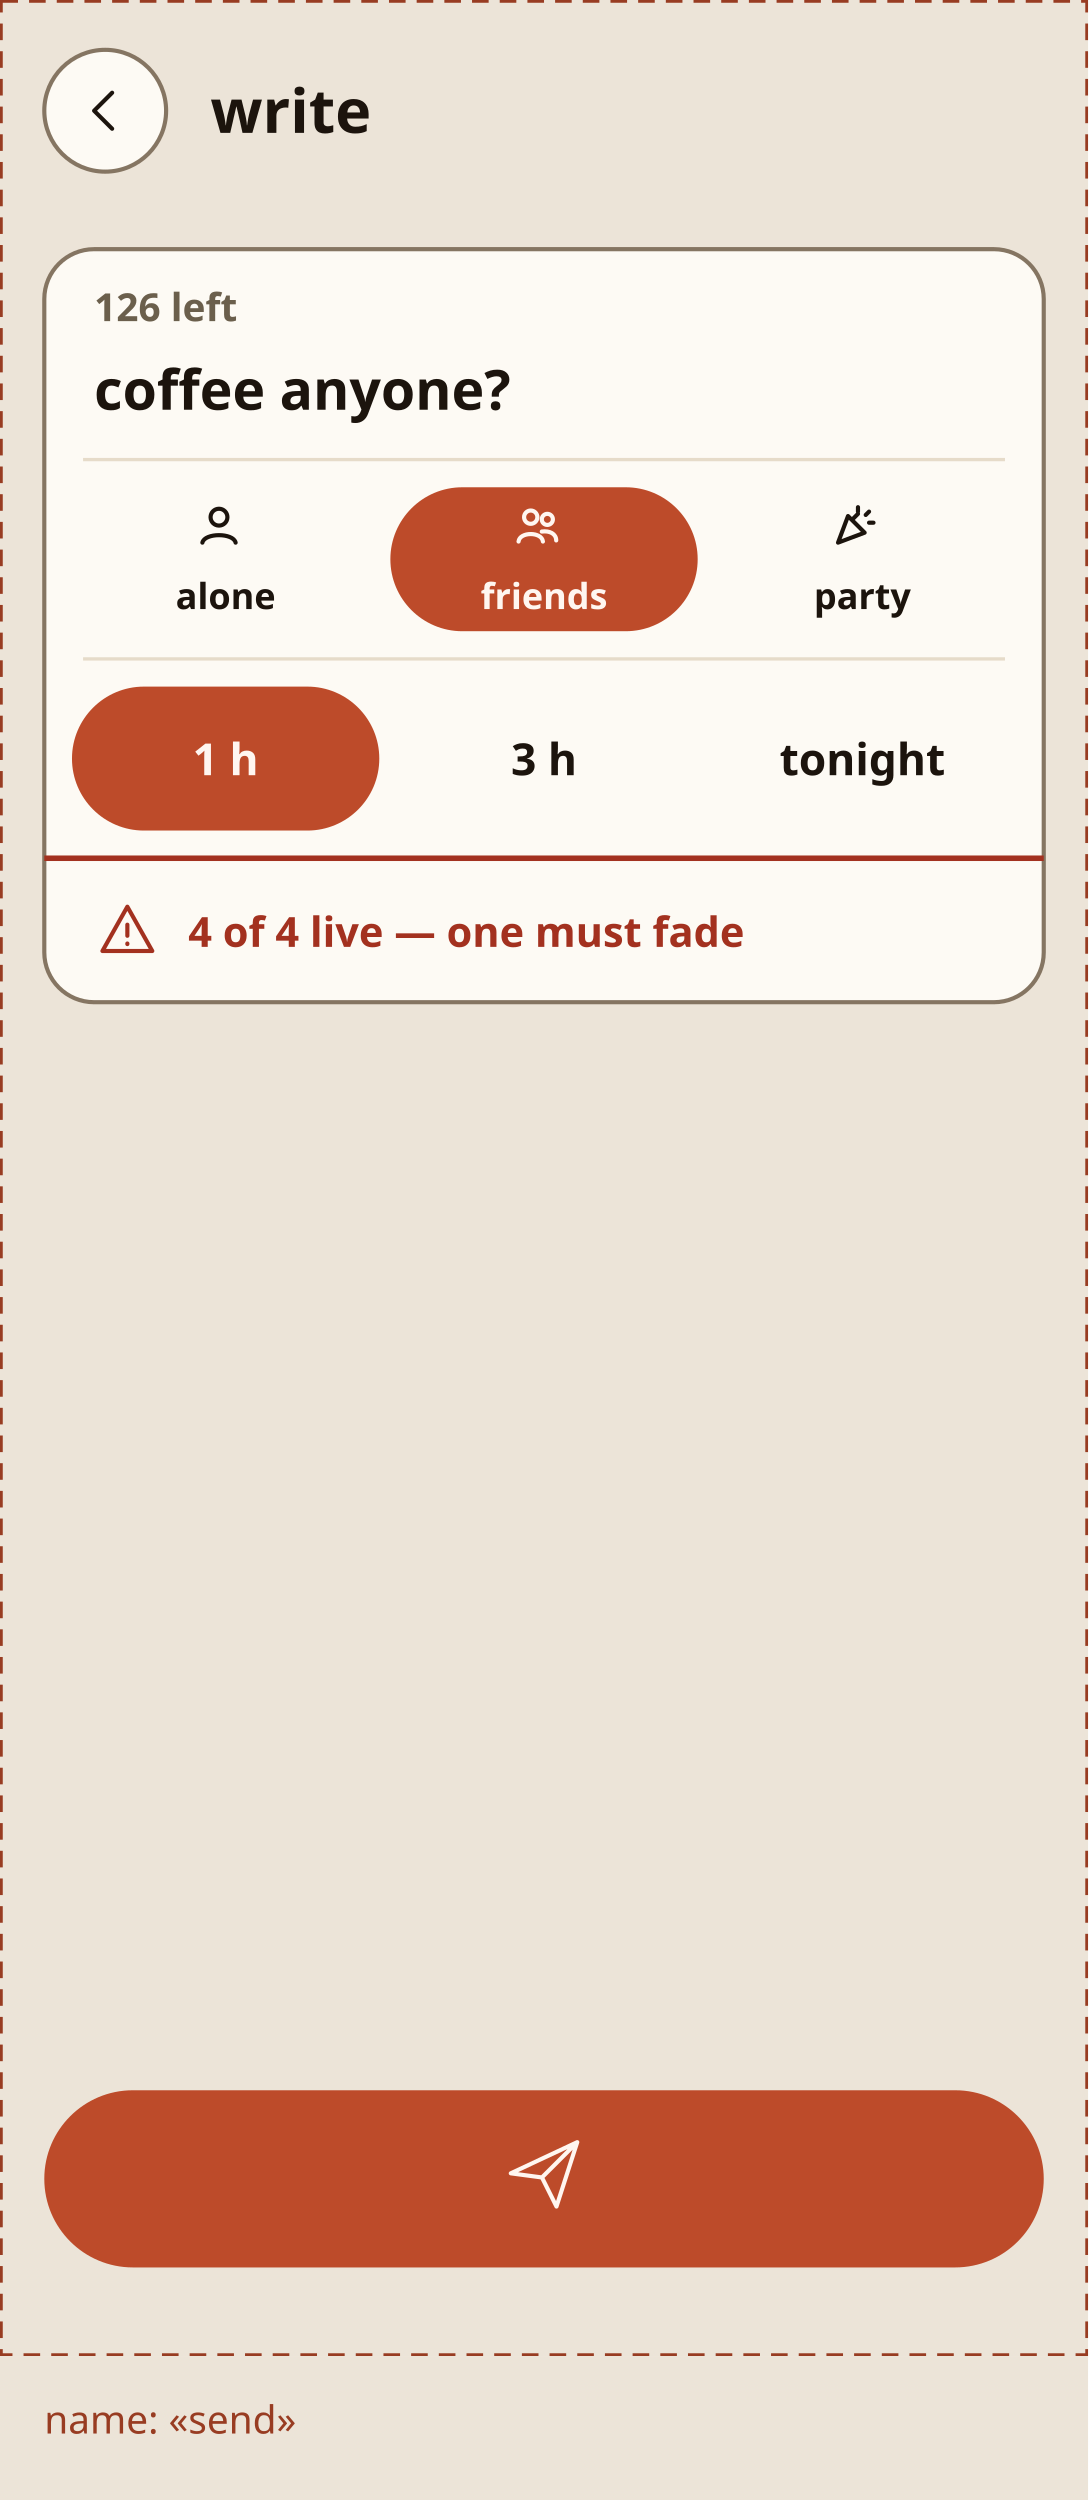
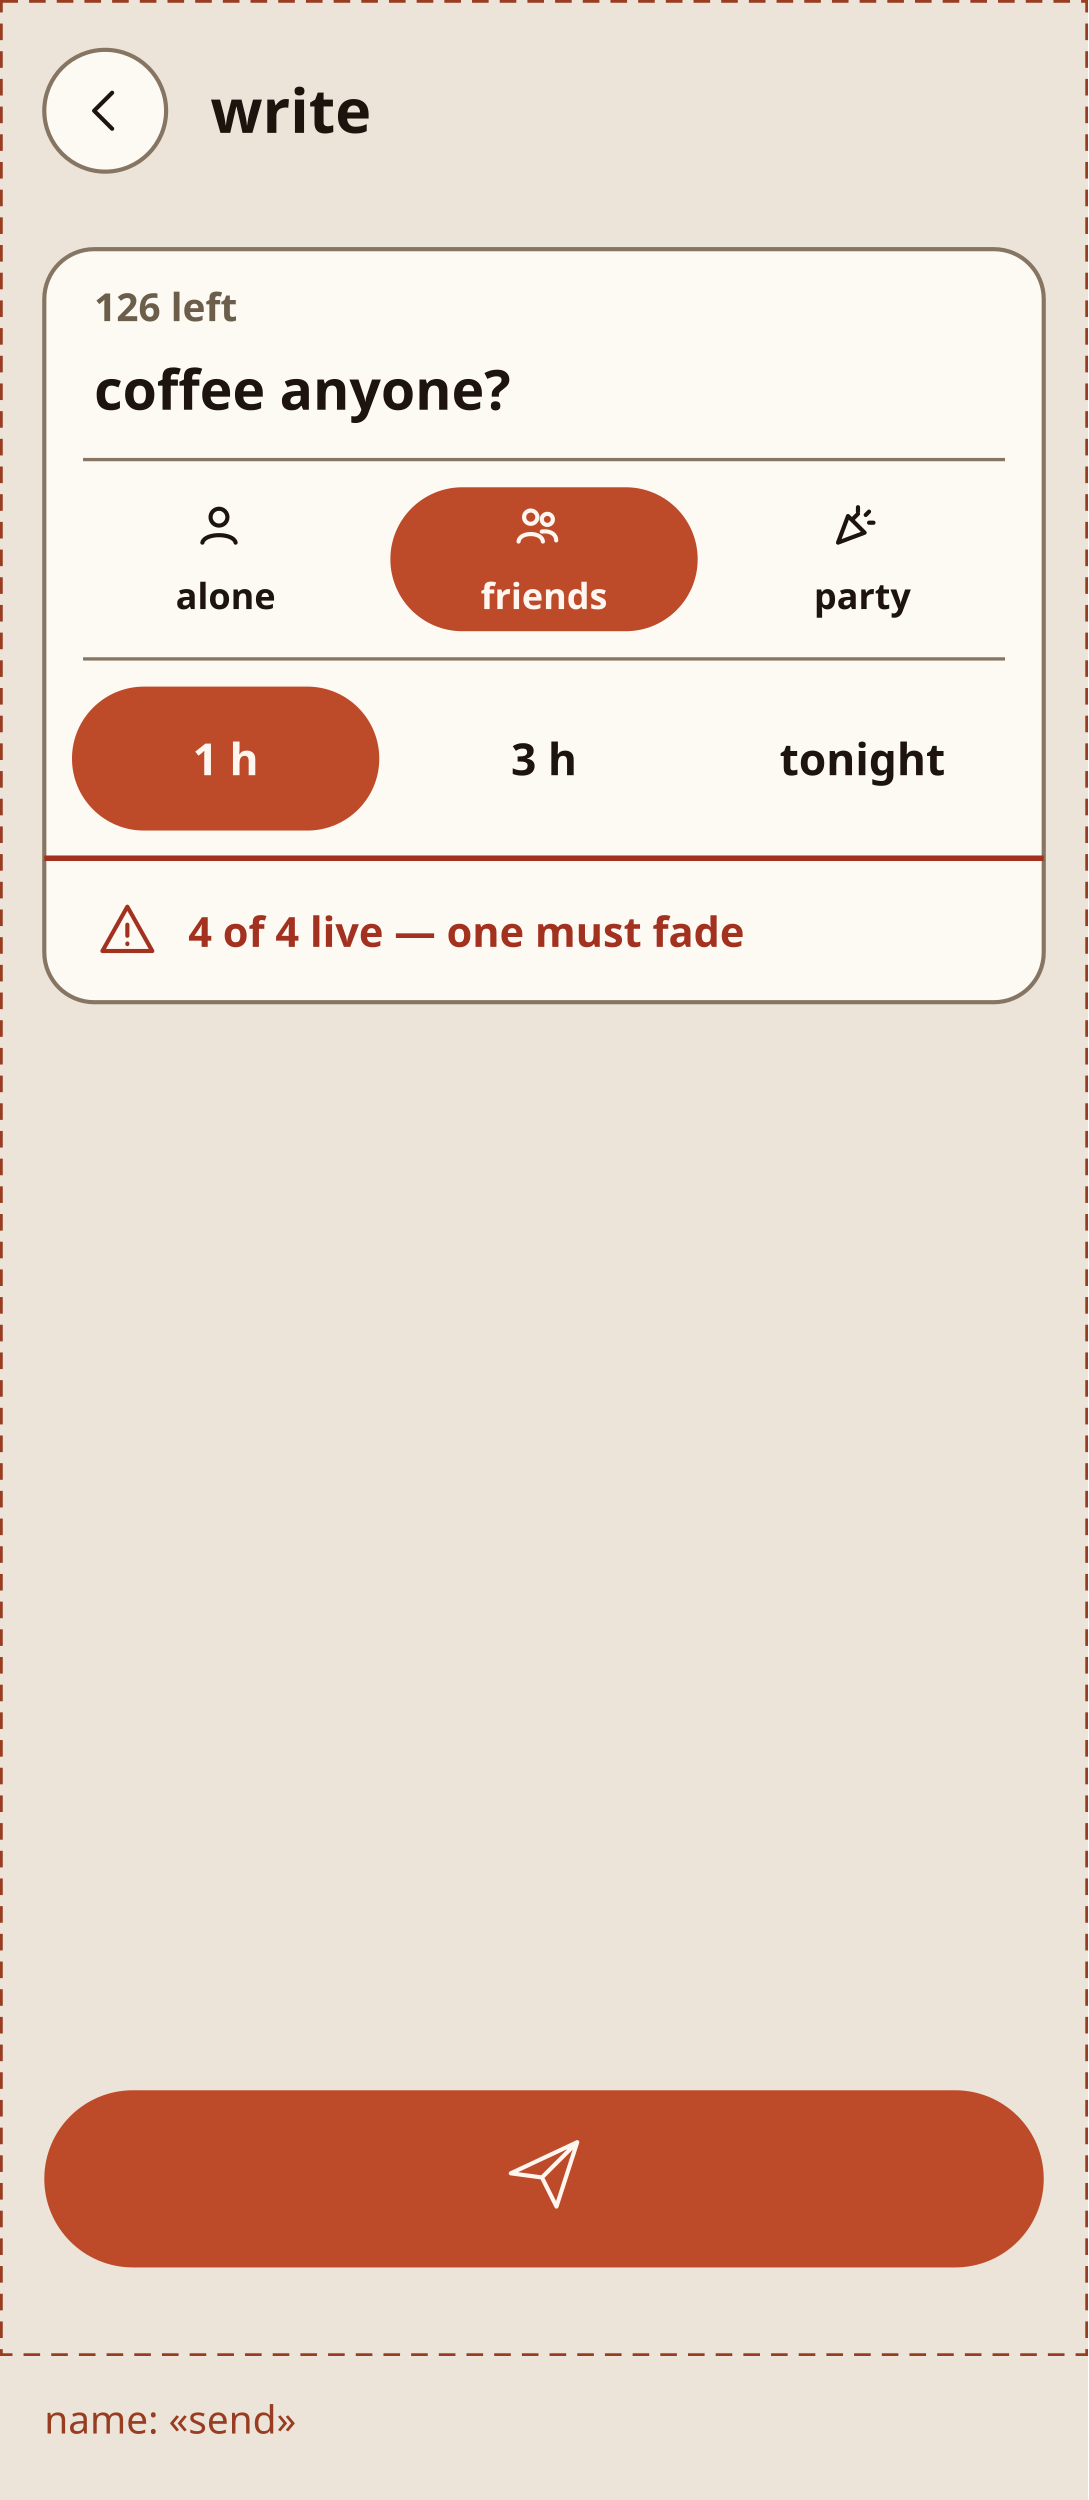
<svg xmlns="http://www.w3.org/2000/svg" width="393" height="903" viewBox="0 0 393 903">
  <defs>
    <style>@font-face{font-family:"Golos Text";font-weight:400 700;src:url(fonts/golos.ttf)}@font-face{font-family:"Russo One";src:url(fonts/russo.ttf)}</style>
    <pattern id="dots" width="16" height="16" patternUnits="userSpaceOnUse">
      <circle cx="2" cy="2" r="1.2" fill="#e6dbc9" />
    </pattern>
  </defs>
  <rect width="393" height="851" fill="#ece4d8" />
  <rect x="16" y="18" width="44" height="44" rx="22" fill="#fdfaf4" stroke="#857562" stroke-width="1.5" />
  <g transform="translate(26 28) scale(1.0)" fill="none" stroke="#1c140d" stroke-width="1.50" stroke-linecap="round" stroke-linejoin="round">
    <path d="M14.5 5.5 L8 12 L14.5 18.5" />
  </g>
  <text x="76" y="48" font-family="Golos Text" font-weight="600" font-size="22" fill="#1c140d" text-anchor="start">write</text>
  <rect x="16" y="90" width="361" height="272" rx="18" fill="#fdfaf4" stroke="#857562" stroke-width="1.5" />
  <text x="34" y="116" font-family="Golos Text" font-weight="600" font-size="14" fill="#6b5f4c" text-anchor="start">126 left</text>
  <text x="34" y="148" font-family="Golos Text" font-weight="600" font-size="20" fill="#1c140d" text-anchor="start">coffee anyone?</text>
-   <path d="M30 166 H363" stroke="#e6dbc9" stroke-width="1.2" />
+   <path d="M30 166 H363" stroke="#857562" stroke-width="1.2" />
  <g transform="translate(69.5 180) scale(0.8)" fill="none" stroke="#1c140d" stroke-width="1.88" stroke-linecap="round" stroke-linejoin="round">
    <circle cx="12" cy="8.5" r="3.8" />
    <path d="M4.5 20 C5.5 15.5 18.5 15.5 19.5 20" />
  </g>
  <text x="81.5" y="220" font-family="Golos Text" font-weight="600" font-size="13" fill="#1c140d" text-anchor="middle">alone</text>
  <rect x="141.0" y="176" width="111.0" height="52" rx="26.0" fill="#bd4b2a" />
  <g transform="translate(184.5 180) scale(0.8)" fill="none" stroke="#fff6f0" stroke-width="1.88" stroke-linecap="round" stroke-linejoin="round">
    <circle cx="9" cy="8.5" r="3" />
    <circle cx="16.5" cy="9.5" r="2.5" />
    <path d="M3.5 19.5 C4 15 14 15 14.5 19.5 M14 15 C17.5 14.5 20.5 16 20.5 19" />
  </g>
  <text x="196.5" y="220" font-family="Golos Text" font-weight="600" font-size="13" fill="#fff6f0" text-anchor="middle">friends</text>
  <g transform="translate(299.5 180) scale(0.8)" fill="none" stroke="#1c140d" stroke-width="1.88" stroke-linecap="round" stroke-linejoin="round">
    <path d="M4 20 L8.5 8 L16 15.5Z" />
    <path d="M13 4 V6 M18 6 L16.5 7.5 M20 11 H18 M11 9 L13 7" />
  </g>
  <text x="311.5" y="220" font-family="Golos Text" font-weight="600" font-size="13" fill="#1c140d" text-anchor="middle">party</text>
-   <path d="M30 238 H363" stroke="#e6dbc9" stroke-width="1.2" />
+   <path d="M30 238 H363" stroke="#857562" stroke-width="1.2" />
  <rect x="26.0" y="248" width="111.0" height="52" rx="26.0" fill="#bd4b2a" />
  <text x="81.5" y="280" font-family="Golos Text" font-weight="600" font-size="16" fill="#fff6f0" text-anchor="middle">1 h</text>
  <text x="196.5" y="280" font-family="Golos Text" font-weight="600" font-size="16" fill="#1c140d" text-anchor="middle">3 h</text>
  <text x="311.5" y="280" font-family="Golos Text" font-weight="600" font-size="16" fill="#1c140d" text-anchor="middle">tonight</text>
  <path d="M16 310 H377" stroke="#a3311f" stroke-width="2" />
  <g transform="translate(34 324) scale(1.0)" fill="none" stroke="#a3311f" stroke-width="1.50" stroke-linecap="round" stroke-linejoin="round">
    <path d="M12 3.5 L21 19.5 H3 Z" />
    <path d="M12 10 V14 M12 16.8 V17" />
  </g>
  <text x="68" y="342" font-family="Golos Text" font-weight="600" font-size="15" fill="#a3311f" text-anchor="start">4 of 4 live — one must fade</text>
  <rect x="16" y="755" width="361" height="64" rx="32" fill="#bd4b2a" />
  <g transform="translate(178.5 767) scale(1.5)" fill="none" stroke="#fff6f0" stroke-width="1.00" stroke-linecap="round" stroke-linejoin="round">
    <path d="M4 12 L20 4.5 L15 20 L11.5 13Z M11.5 13 L20 4.5" />
  </g>
  <rect class="frame" x="0.5" y="0.5" width="392" height="850" fill="none" stroke="#983c22" stroke-width="1" stroke-dasharray="6 4" />
  <rect class="legend" x="0" y="851" width="393" height="52" fill="#ece4d8" />
  <text class="note" x="16" y="879" font-family="Golos Text" font-size="14" fill="#983c22">name: «send»</text>
</svg>
